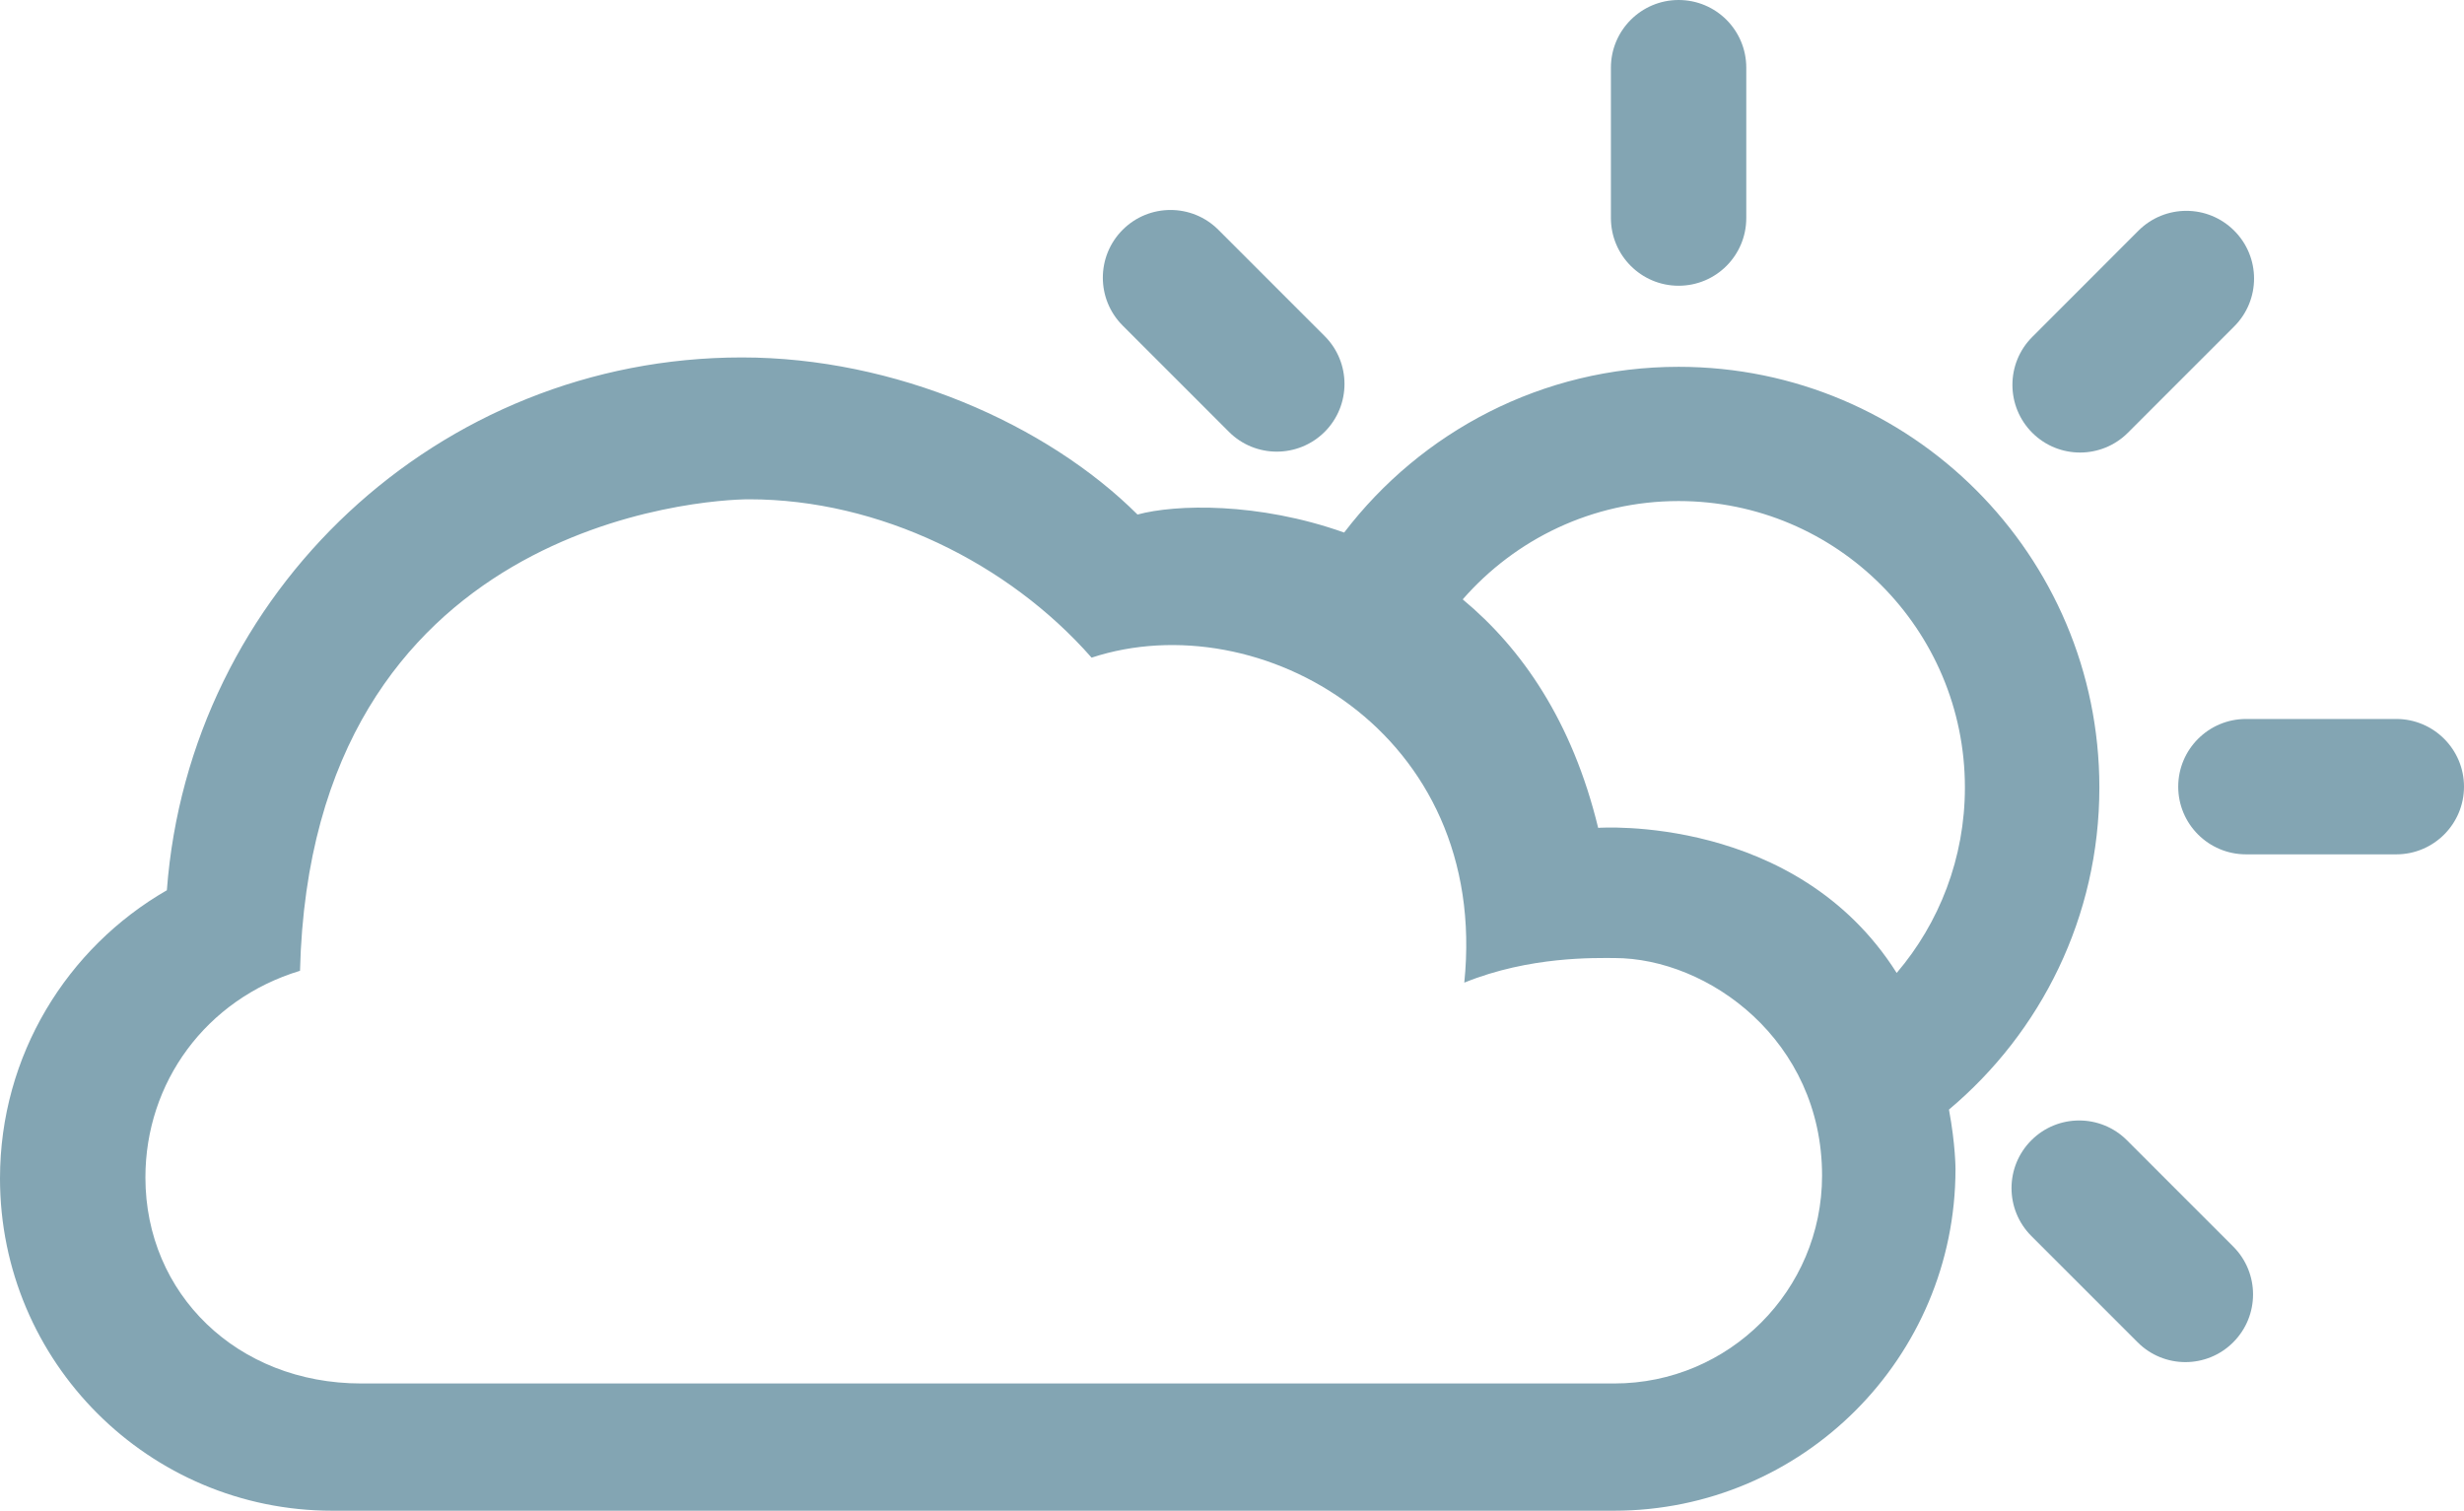
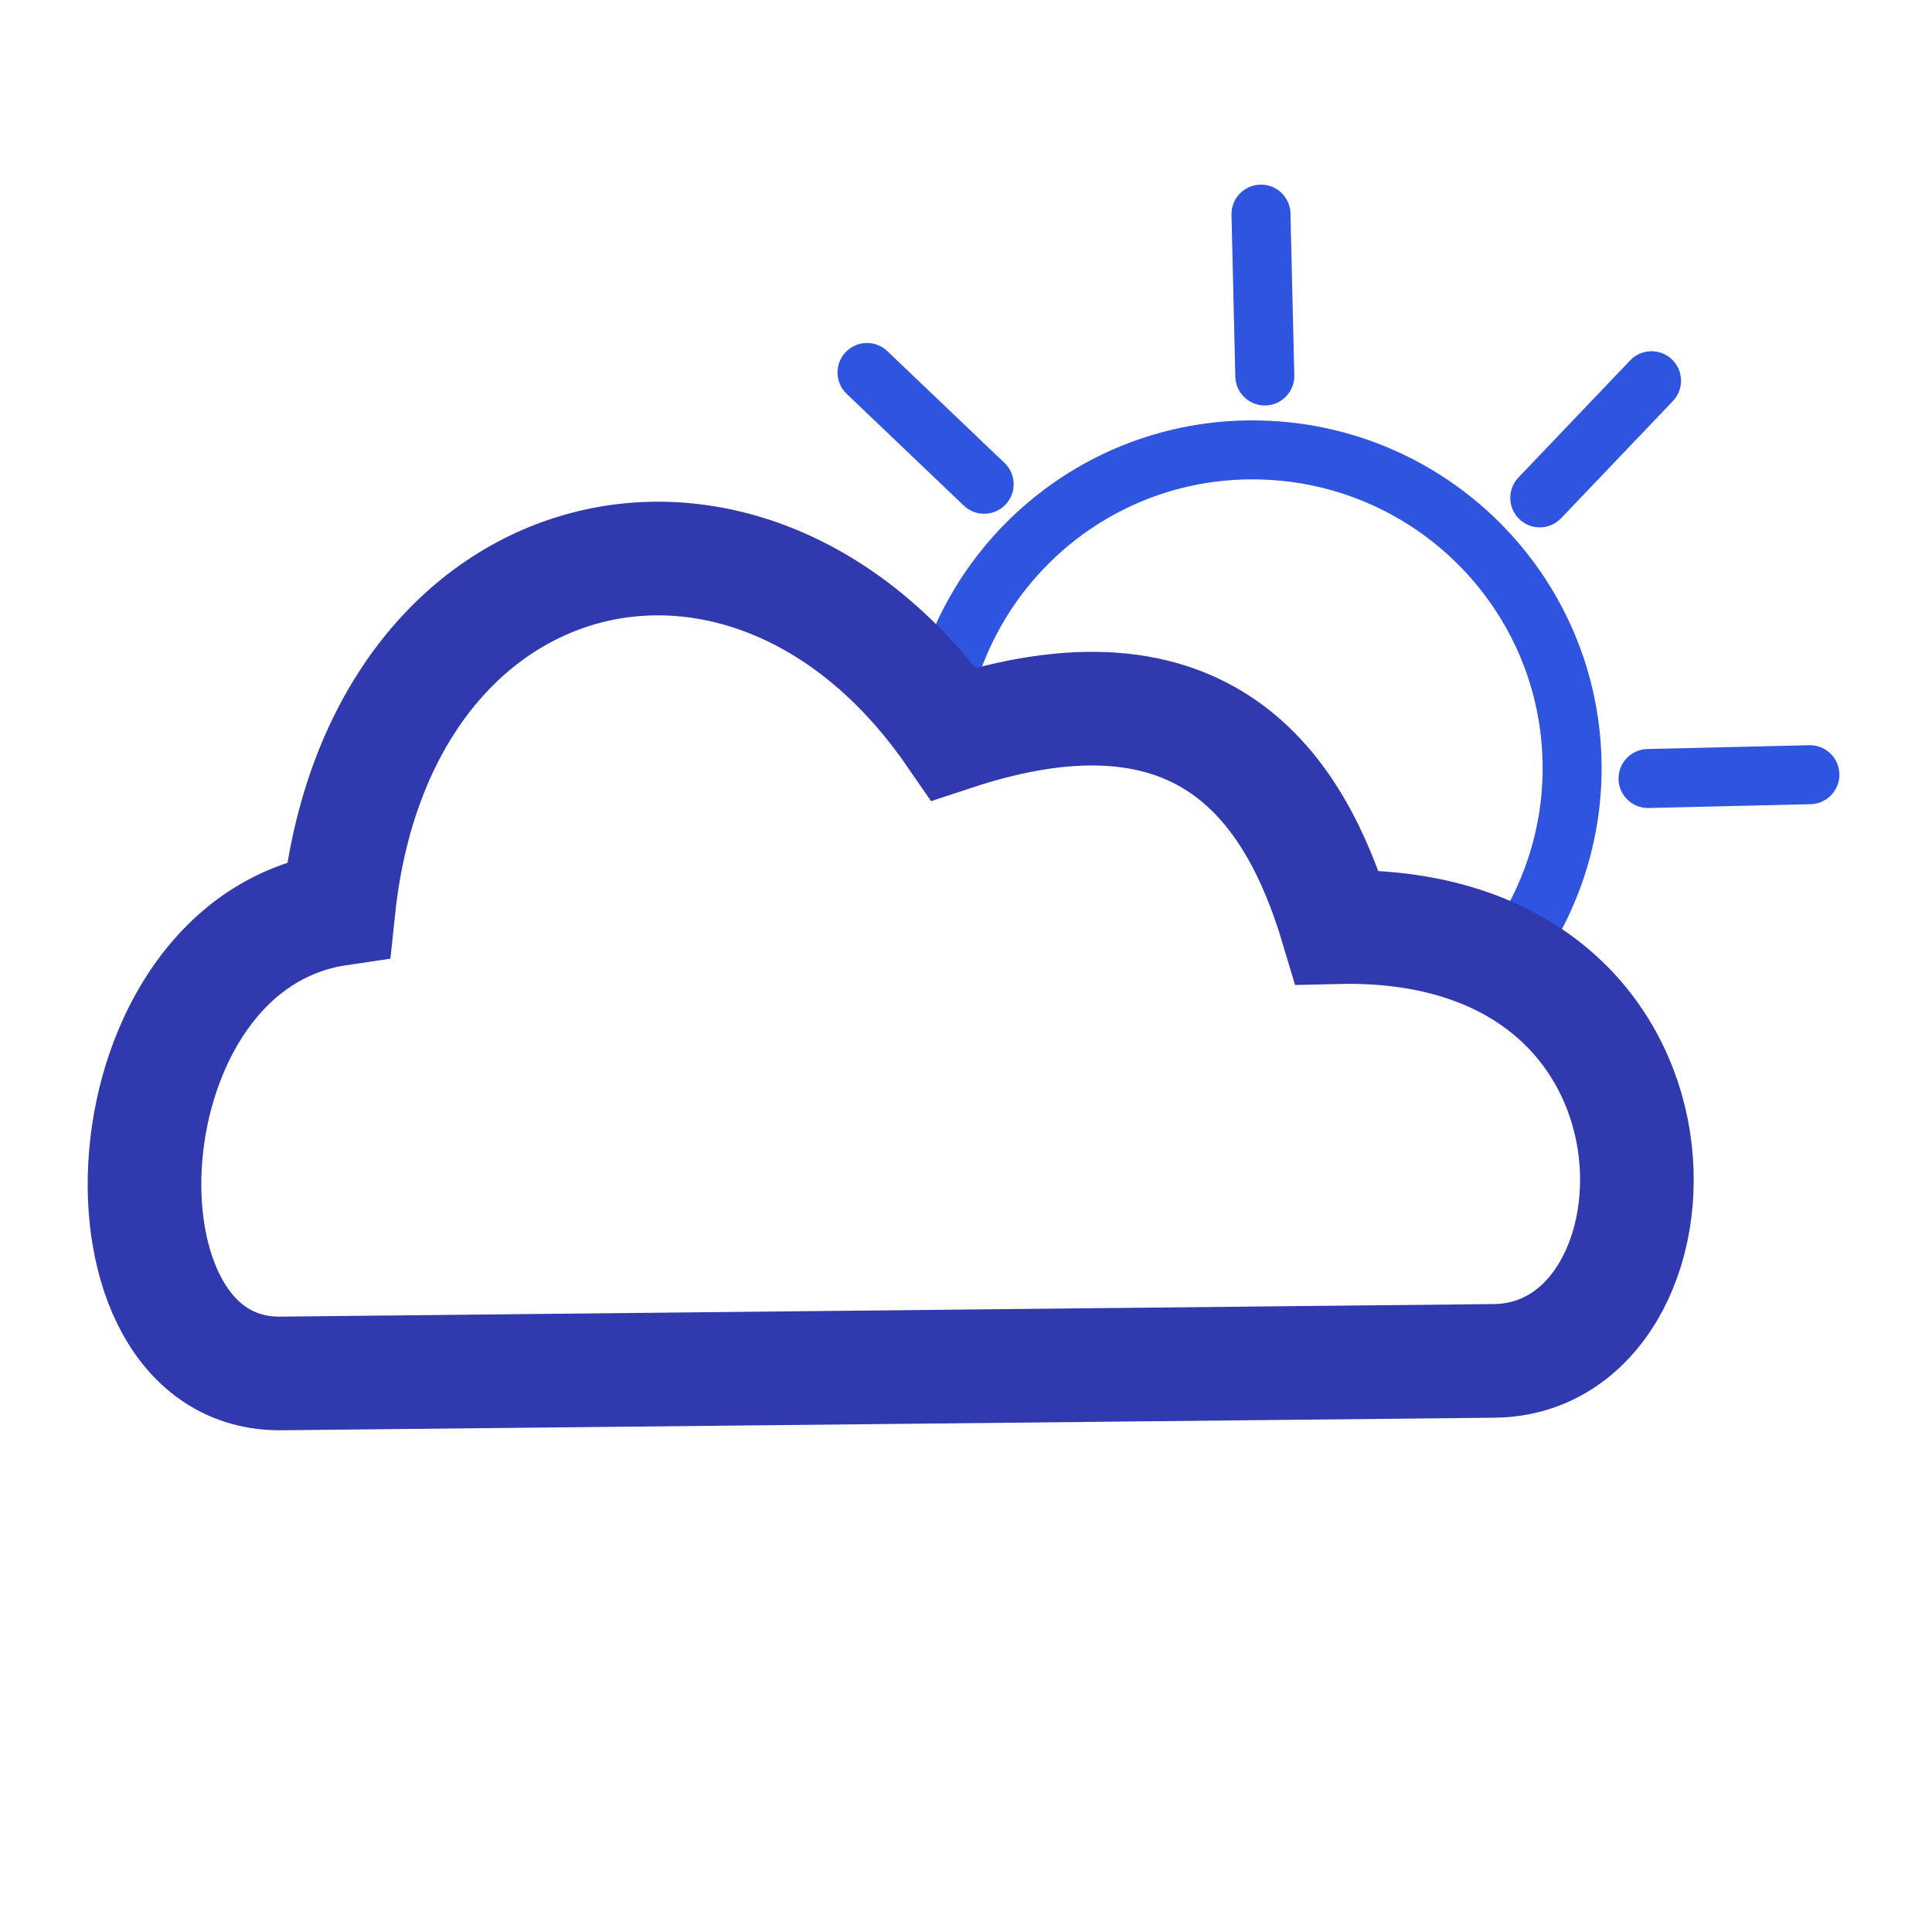
- <svg xmlns="http://www.w3.org/2000/svg" version="1.1" id="Layer_1" x="0px" y="0px" width="54.682px" height="33.525px" viewBox="0 0 54.682 33.525" style="enable-background:new 0 0 54.682 33.525;" xml:space="preserve">
-   <g id="_x30_3">
-     <path style="fill:#83A5B3;" d="M37.252,6.341c0.832,0,1.502-0.673,1.502-1.502V1.502c0-0.83-0.67-1.502-1.502-1.502   c-0.828,0-1.502,0.673-1.502,1.502v3.336C35.75,5.668,36.424,6.341,37.252,6.341z" />
-     <path style="fill:#83A5B3;" d="M27.273,9.583c0.586,0.586,1.537,0.586,2.125,0c0.586-0.587,0.586-1.538,0-2.124L27.039,5.1   c-0.586-0.587-1.539-0.587-2.125,0s-0.586,1.538,0,2.124L27.273,9.583z" />
-     <path style="fill:#83A5B3;" d="M47.203,25.305c-0.586-0.587-1.537-0.587-2.123,0c-0.586,0.586-0.586,1.536,0,2.123l2.358,2.358   c0.586,0.588,1.537,0.588,2.123,0c0.586-0.586,0.586-1.537,0-2.123L47.203,25.305z" />
-     <path style="fill:#83A5B3;" d="M53.18,15.955h-3.336c-0.83,0-1.504,0.674-1.504,1.502c0,0.83,0.674,1.502,1.504,1.502h3.336   c0.828,0,1.502-0.672,1.502-1.502C54.682,16.628,54.008,15.955,53.18,15.955z" />
-     <path style="fill:#83A5B3;" d="M47.223,9.603l2.359-2.359c0.588-0.587,0.588-1.539,0-2.125c-0.586-0.587-1.537-0.587-2.125,0   L45.1,7.478c-0.586,0.586-0.586,1.538,0,2.125C45.686,10.189,46.637,10.189,47.223,9.603z" />
-     <path style="fill:#83A5B3;" d="M46.59,17.476c0-5.156-4.182-9.336-9.338-9.336c-3.027,0-5.715,1.443-7.422,3.678   c-1.908-0.678-3.74-0.629-4.586-0.4c-2.021-2.011-5.382-3.486-8.779-3.486c-6.74,0-12.266,5.211-12.762,11.824   C1.492,21.029,0,23.416,0,26.15c0,4.074,3.303,7.375,7.377,7.375h28.438c4.188,0,7.582-3.396,7.582-7.582   c0,0,0.002-0.535-0.145-1.32C45.293,22.91,46.59,20.345,46.59,17.476z M35.824,30.701H8.016c-2.756,0-4.789-1.992-4.789-4.572   c0-2.104,1.34-3.953,3.431-4.586c0.247-9.956,8.995-10.463,9.967-10.463c2.889,0,5.758,1.416,7.6,3.514   c3.73-1.225,8.842,1.65,8.271,7.212c1.455-0.591,2.912-0.546,3.33-0.546c2.086,0,4.61,1.828,4.61,4.828   C40.436,28.637,38.369,30.701,35.824,30.701z M35.467,18.371c-0.574-2.367-1.697-3.983-3.006-5.07   c1.166-1.336,2.879-2.182,4.791-2.182c3.512,0,6.354,2.848,6.354,6.357c0,1.567-0.569,3.006-1.514,4.115   C39.859,18.056,35.467,18.371,35.467,18.371z" />
+ <svg xmlns="http://www.w3.org/2000/svg" width="51" height="51" id="svg2" version="1.1">
+   <defs id="defs4" />
+   <g id="layer1" transform="translate(0,-1001.362)" />
+   <g id="g4023" transform="matrix(0.8659802,0,0,0.8659802,3.429837,3.417505)">
+     <g id="g4100" transform="translate(-2.309522,0)">
+       <g transform="matrix(0.7192157,0,0,0.7192157,18.20341,1.150982)" id="g4082">
+         <path id="path3988" transform="matrix(1.605584,0,0,1.605584,-30.81697,-7.08742)" d="m 35.062,11.875 c -4.156,0 -7.593,3.01 -8.281,6.969 0.134,0.175 0.278,0.345 0.406,0.531 6.638,-2.192 8.996,1.425 10.094,5.094 1.829,-0.043 3.308,0.329 4.469,0.938 1.087,-1.419 1.75,-3.2 1.75,-5.125 0,-4.652 -3.786,-8.406 -8.438,-8.406 z" style="fill:none;stroke:#2f54df;stroke-width:1.557;stroke-linecap:round;stroke-linejoin:round;stroke-miterlimit:4;stroke-opacity:1;stroke-dasharray:none;stroke-dashoffset:0" />
+         <path id="path3994" d="m 25.839,1.988 0.162,6.86 0,0" style="fill:none;stroke:#2f54df;stroke-width:2.5;stroke-linecap:round;stroke-linejoin:miter;stroke-miterlimit:4;stroke-opacity:1;stroke-dasharray:none" />
+         <path style="fill:none;stroke:#2f54df;stroke-width:2.5;stroke-linecap:round;stroke-linejoin:miter;stroke-miterlimit:4;stroke-opacity:1;stroke-dasharray:none" d="m 49.104,25.747 -3.592,0.085 -3.269,0.077 0,0" id="path3996" />
+         <path style="fill:none;stroke:#2f54df;stroke-width:2.5;stroke-linecap:round;stroke-linejoin:miter;stroke-miterlimit:4;stroke-opacity:1;stroke-dasharray:none" d="m 9.141,8.7 2.599,2.48 2.366,2.257 0,0" id="path4004" />
+         <path id="path4006" d="m 42.392,9.049 -2.48,2.599 -2.257,2.366 0,0" style="fill:none;stroke:#2f54df;stroke-width:2.5;stroke-linecap:round;stroke-linejoin:miter;stroke-miterlimit:4;stroke-opacity:1;stroke-dasharray:none" />
+       </g>
+       <path id="path4062" d="M 6.916,37.92 43.897,37.537 C 50.087,37.473 50.645,24.043 39.107,24.316 37.839,20.08 35.084,15.891 27.419,18.423 21.241,9.465 9.895,12.122 8.668,23.76 1.413,24.832 0.837,37.983 6.916,37.92 z" style="fill:none;stroke:#3139ae;stroke-width:3.464;stroke-linecap:butt;stroke-linejoin:miter;stroke-miterlimit:4;stroke-opacity:1;stroke-dasharray:none" />
+     </g>
  </g>
</svg>
